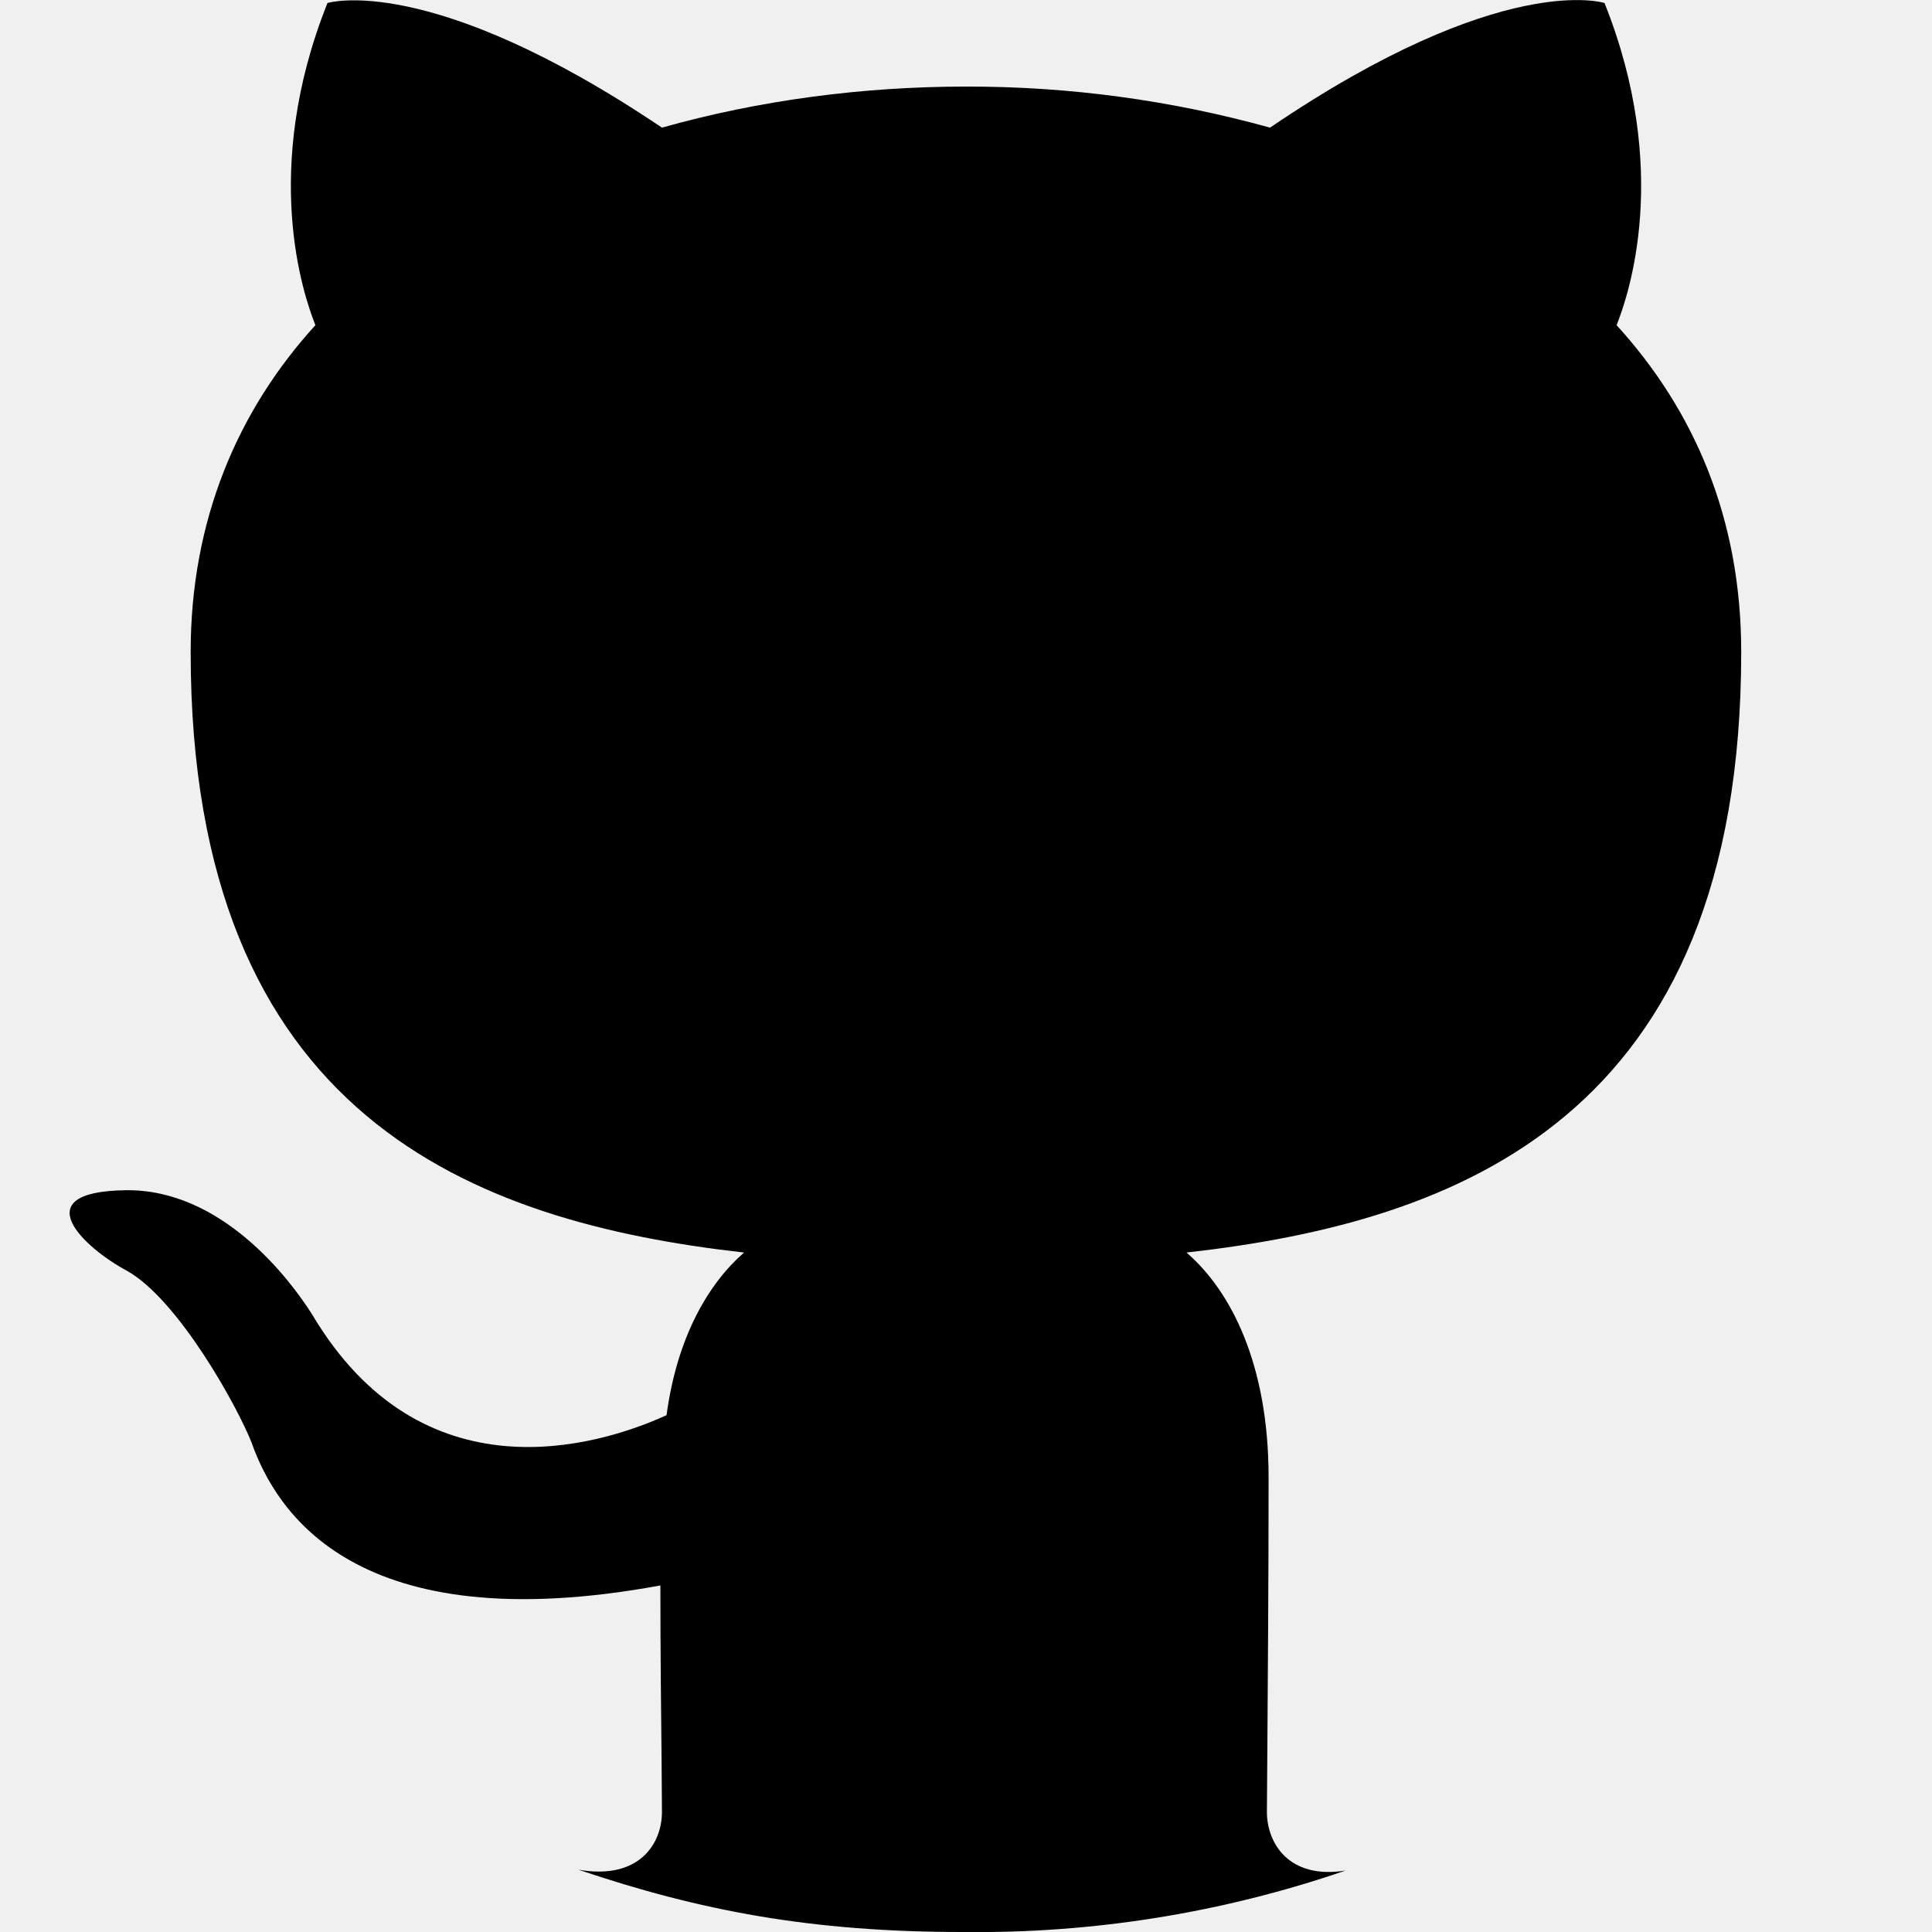
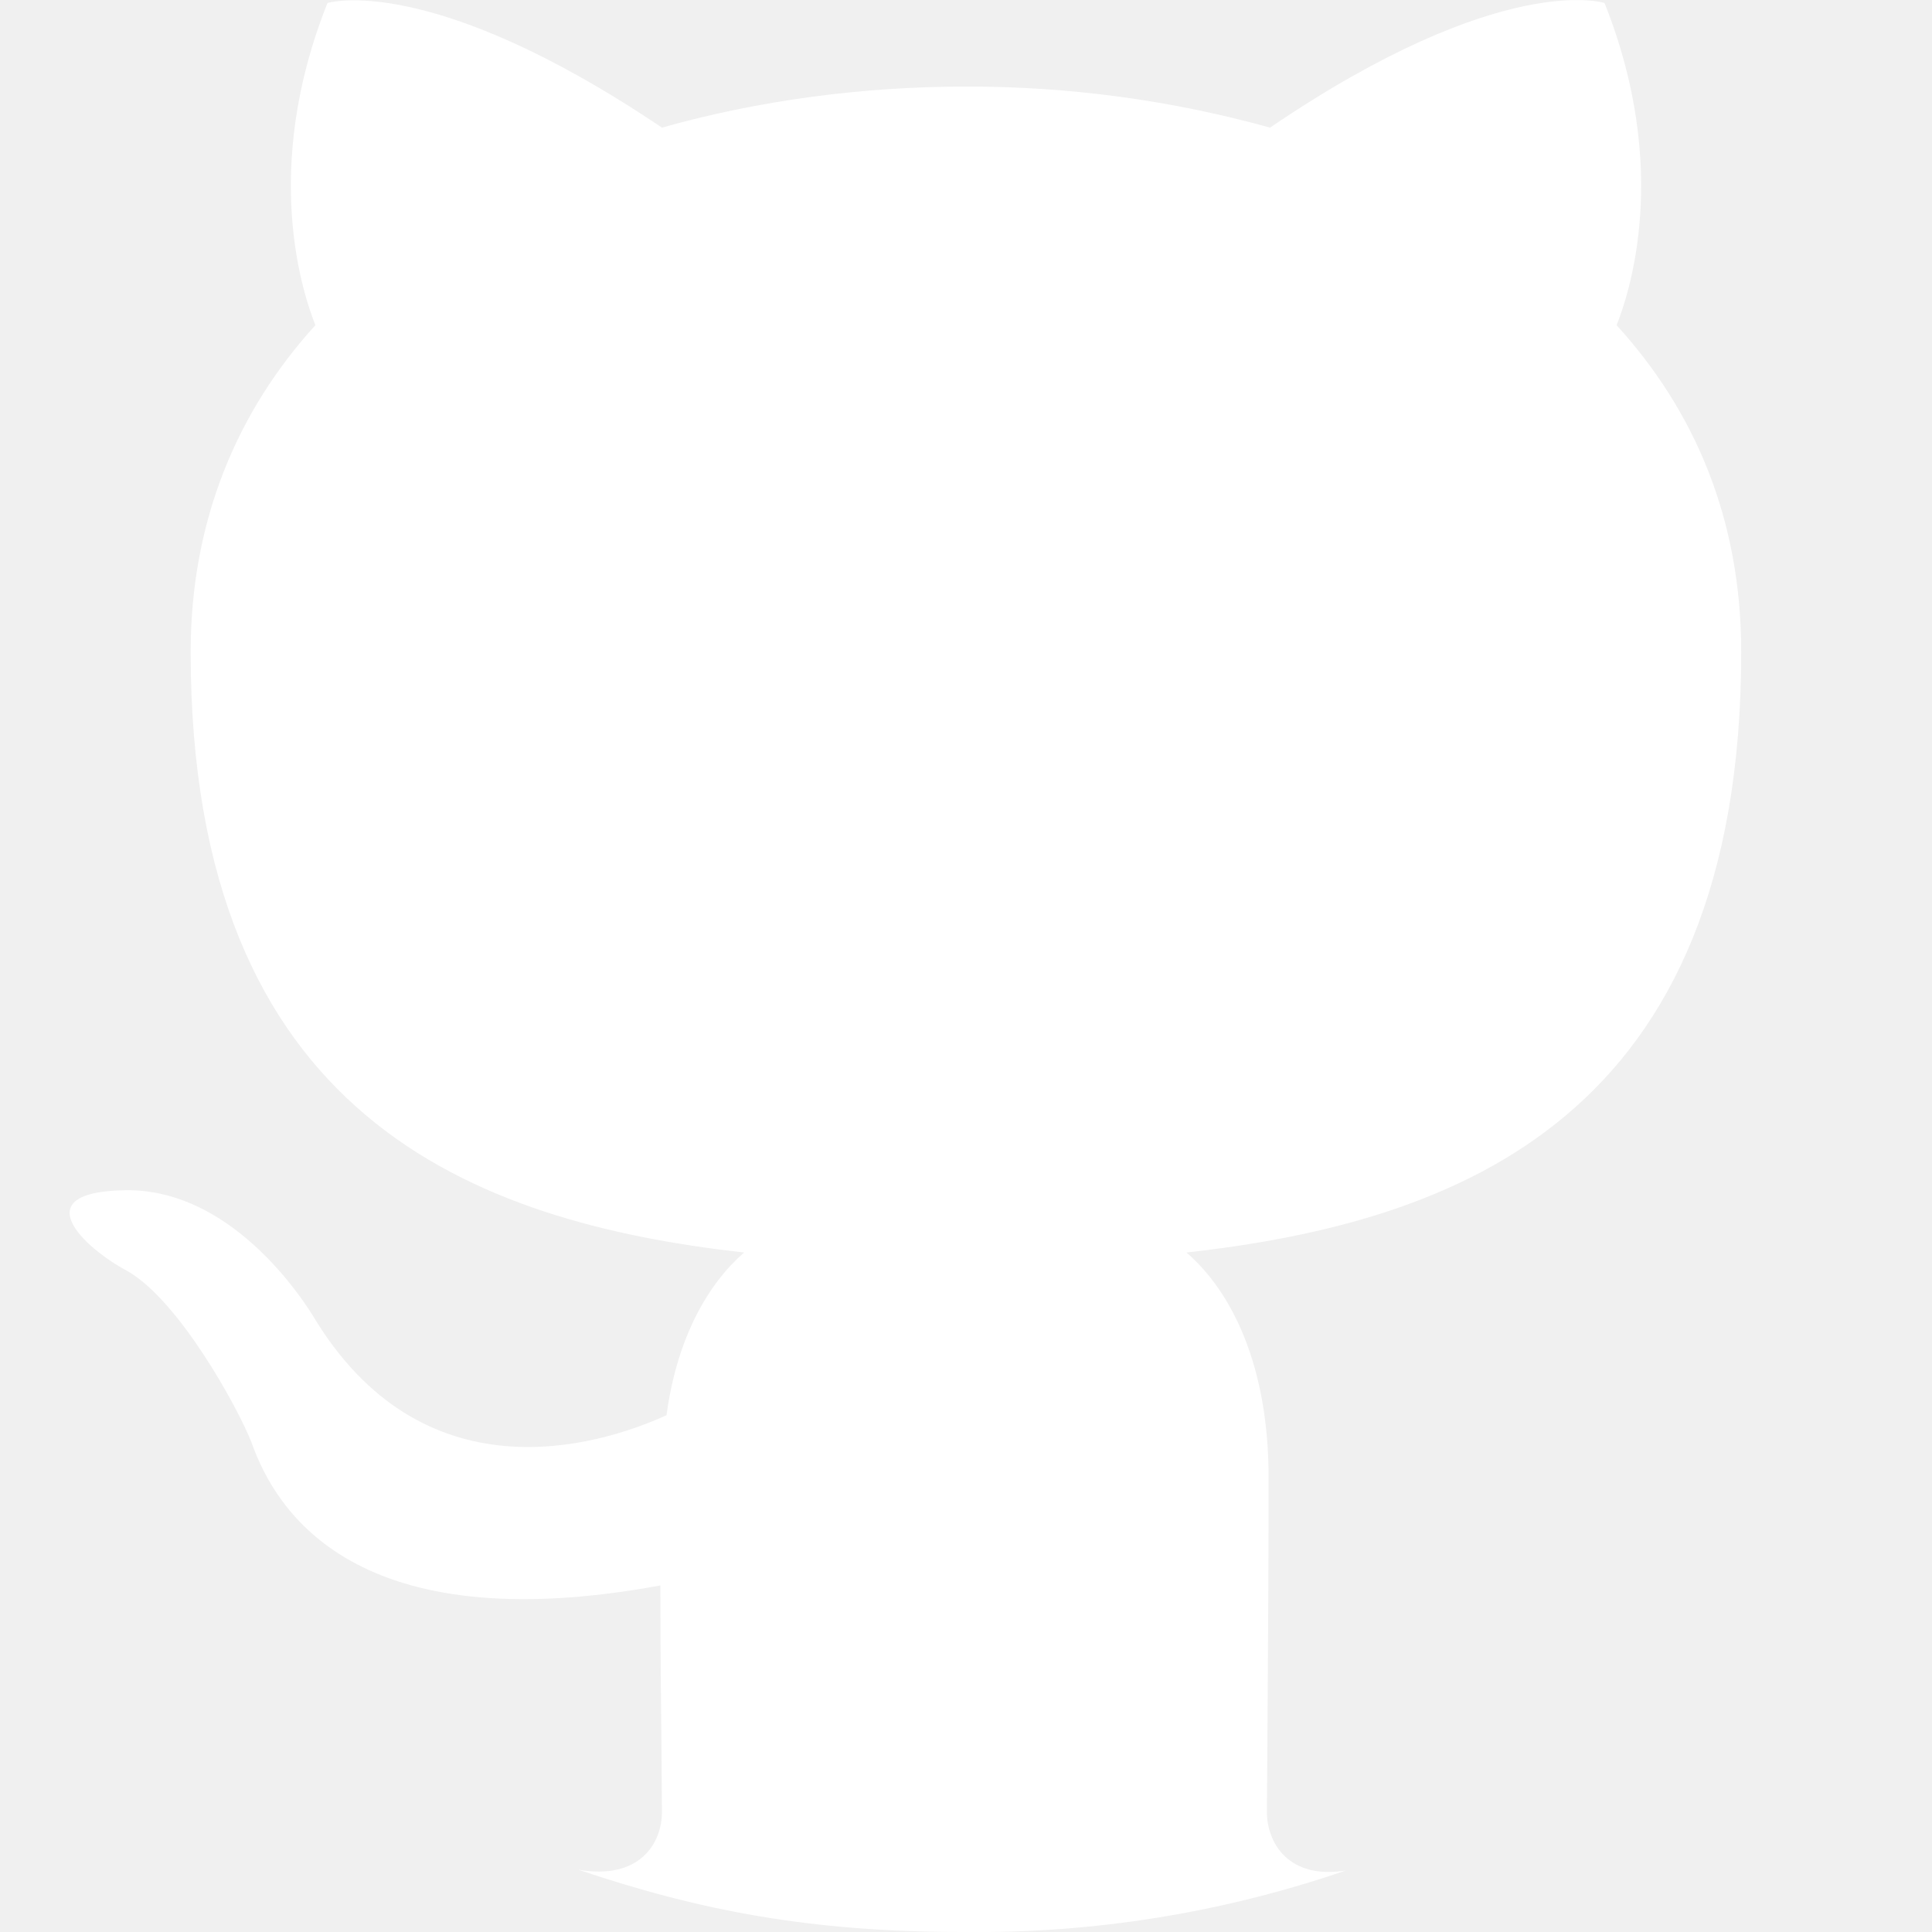
- <svg xmlns="http://www.w3.org/2000/svg" fill="currentColor" viewBox="0 0 16 16" class="w-5 h-5">
+ <svg xmlns="http://www.w3.org/2000/svg" fill="white" viewBox="0 0 16 16" class="w-6 h-6">
  <path d="M7.975 16a9.39 9.39 0 003.169-.509c-.473.076-.652-.229-.652-.486l.004-.572c.003-.521.01-1.3.01-2.197 0-.944-.316-1.549-.68-1.863 2.24-.252 4.594-1.108 4.594-4.973 0-1.108-.39-2.002-1.032-2.707.1-.251.453-1.284-.1-2.668 0 0-.844-.277-2.77 1.032A9.345 9.345 0 008 .717c-.856 0-1.712.113-2.518.34C3.556-.24 2.712.025 2.712.025c-.553 1.384-.2 2.417-.1 2.668-.642.705-1.033 1.612-1.033 2.707 0 3.852 2.342 4.72 4.583 4.973-.29.252-.554.692-.642 1.347-.58.264-2.027.692-2.933-.831-.19-.302-.756-1.045-1.549-1.032-.843.012-.34.478.013.667.428.239.919 1.133 1.032 1.422.201.567.856 1.65 3.386 1.184 0 .55.006 1.079.01 1.447l.003.428c0 .265-.189.567-.692.479 1.007.34 1.926.516 3.185.516z" />
</svg>
